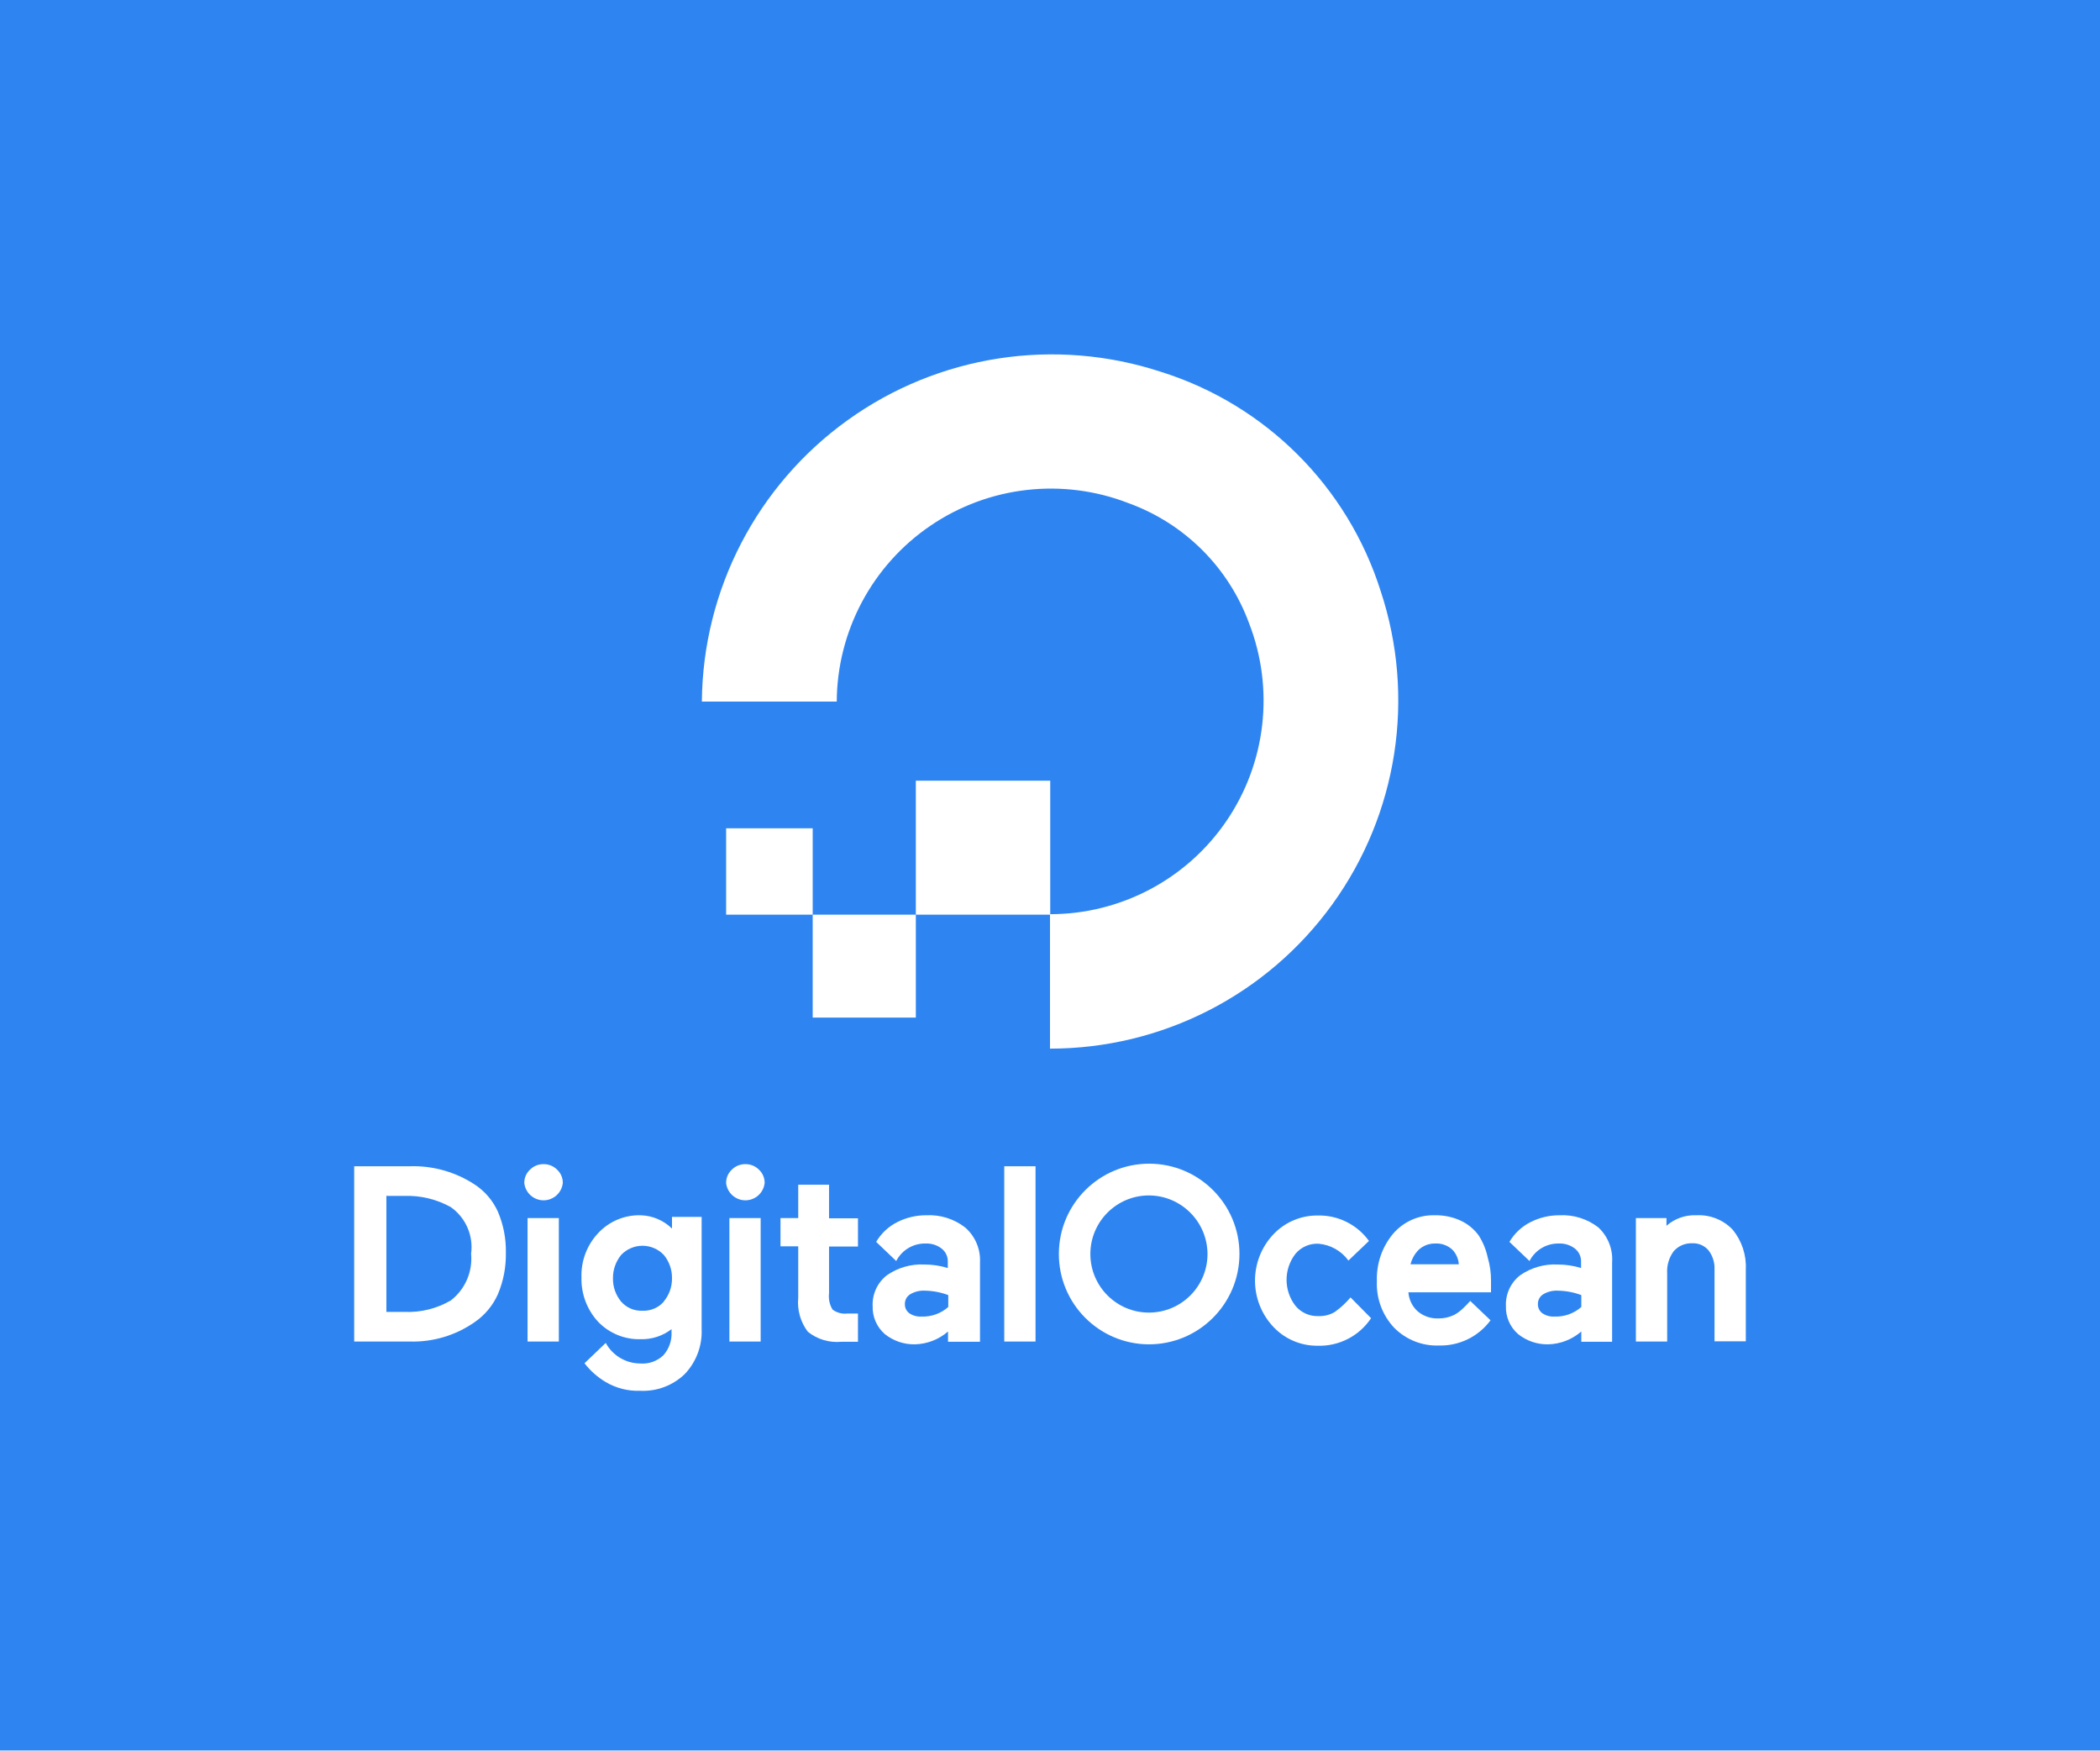
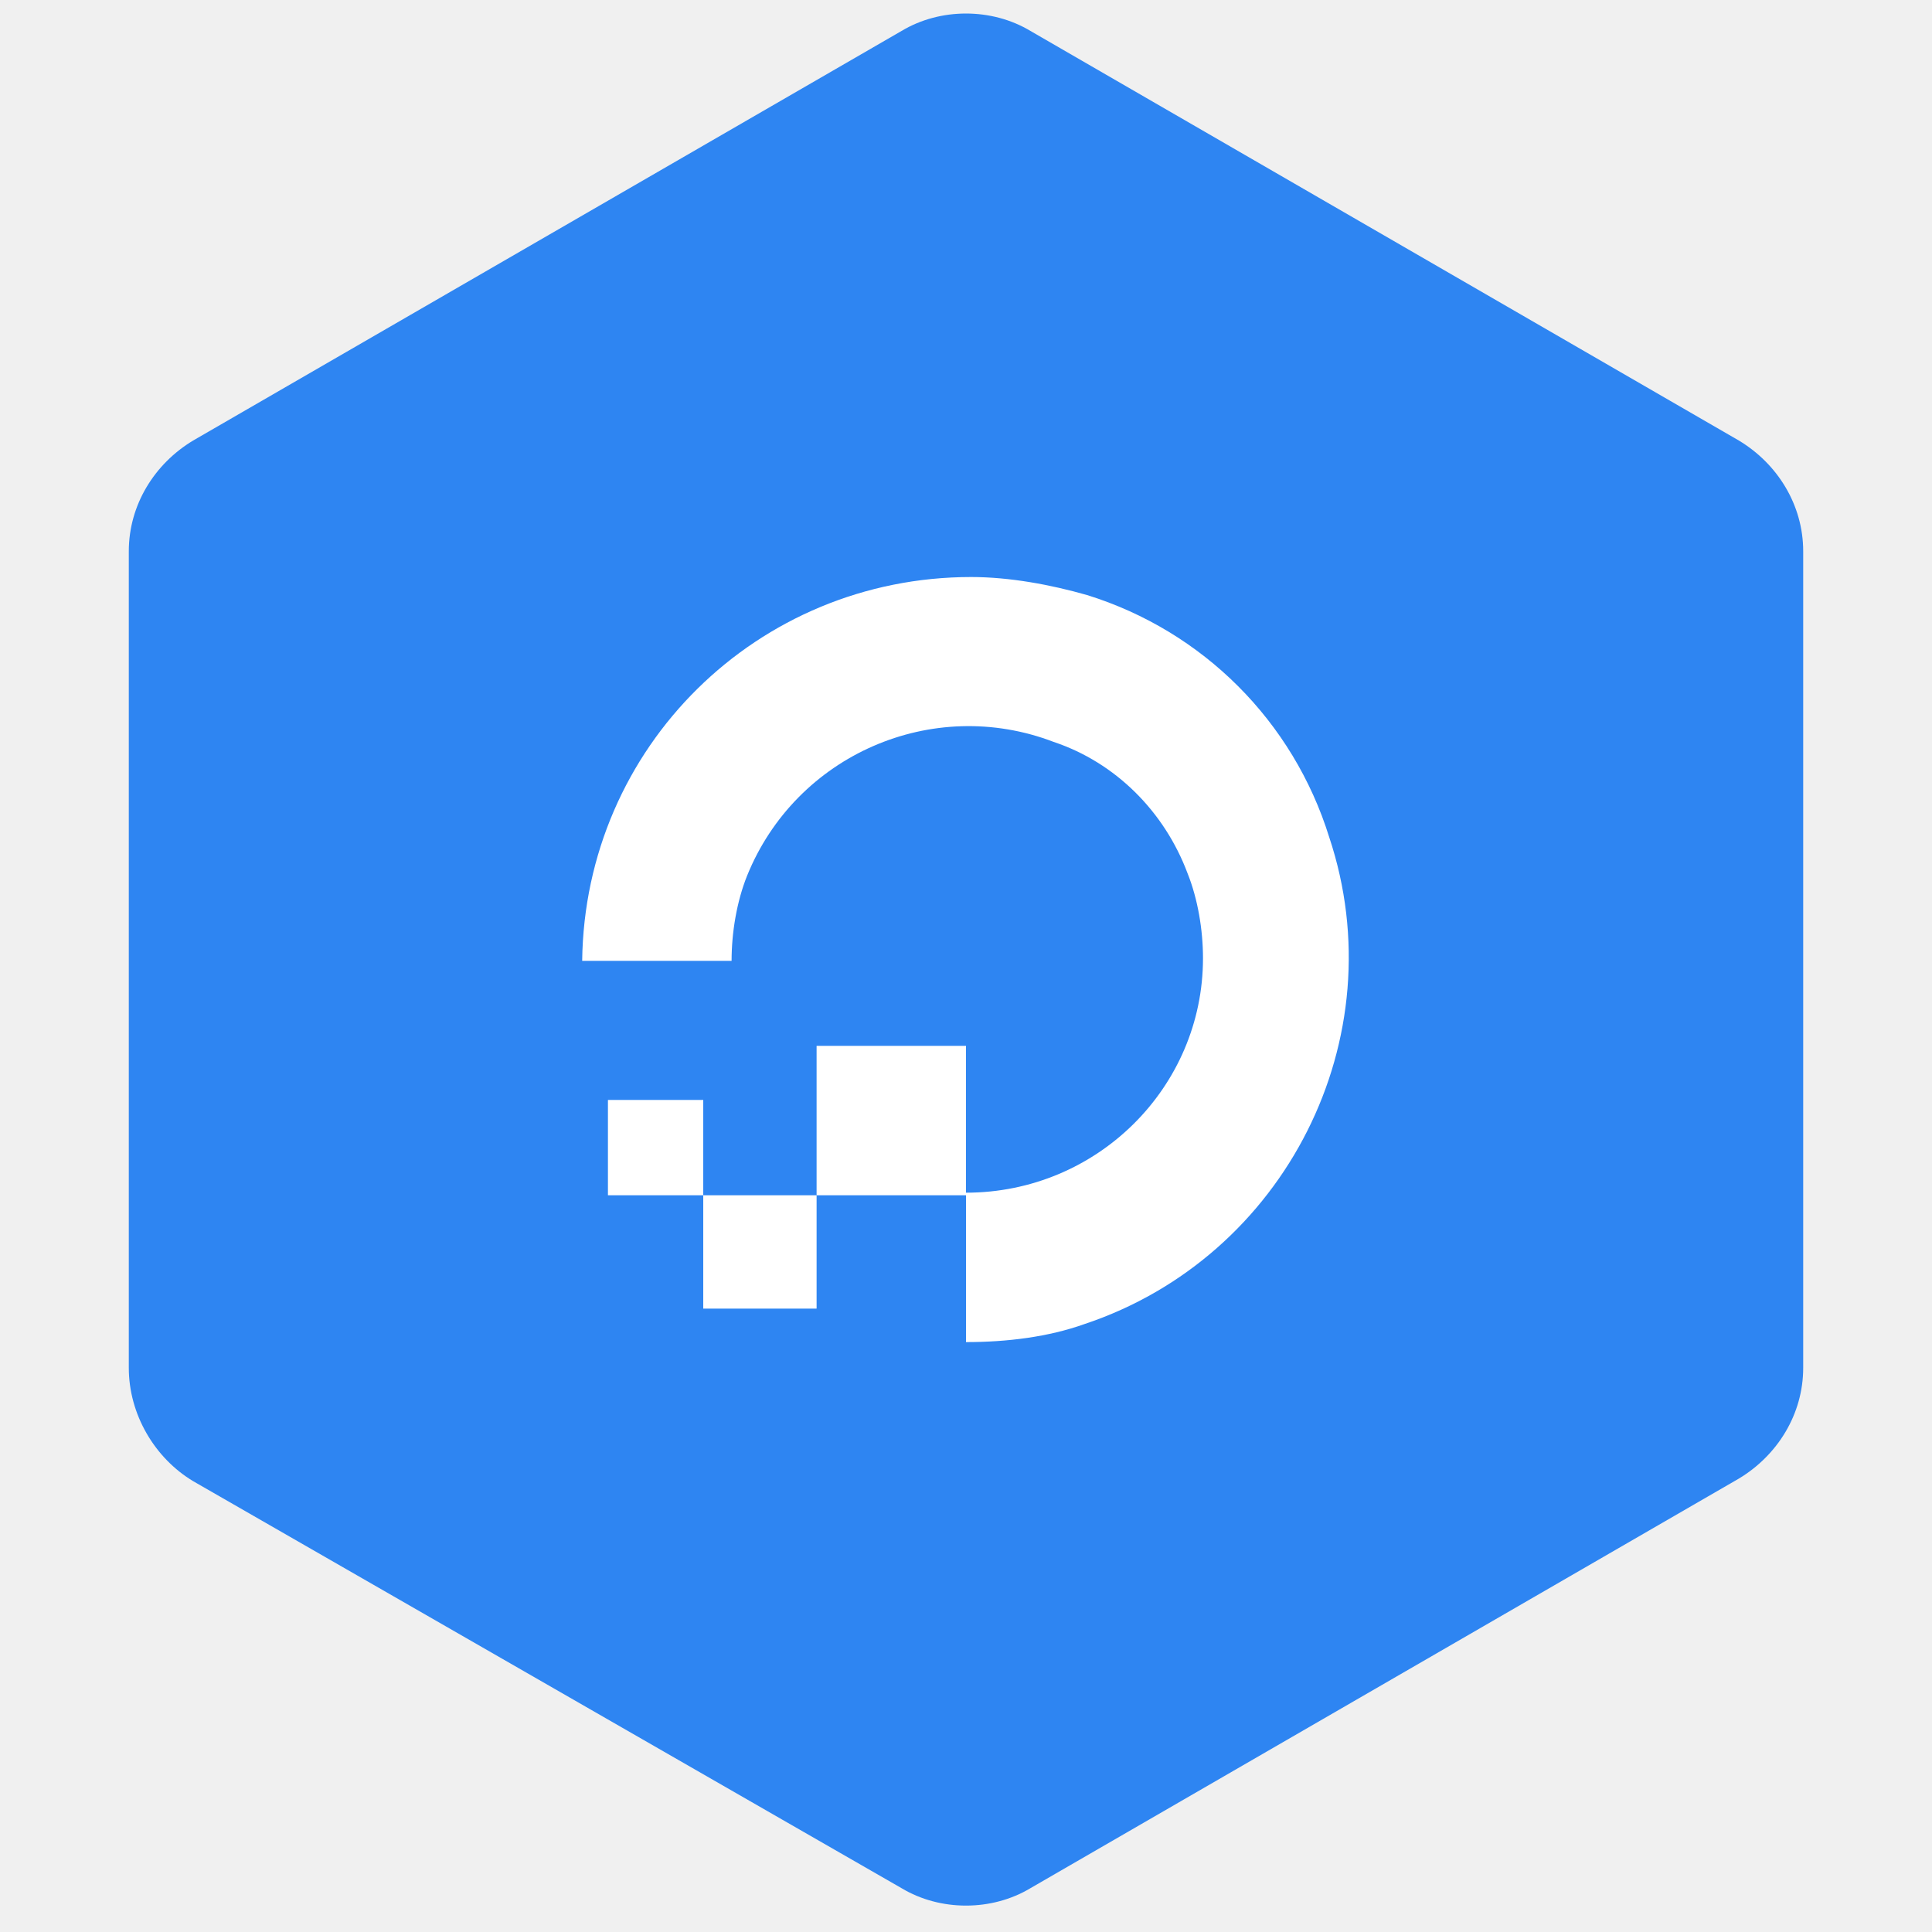
- <svg xmlns="http://www.w3.org/2000/svg" id="Layer_1" data-name="Layer 1" viewBox="0 0 90 75">
-   <defs>
-     <style>
-       .cls-1 {
-         fill: #2e85f2;
-       }
- 
-       .cls-2, .cls-3 {
-         fill: #fff;
-       }
- 
-       .cls-3 {
-         fill-rule: evenodd;
-       }
-     </style>
-   </defs>
-   <rect class="cls-1" width="90" height="75" />
-   <g id="_Group_" data-name="&lt;Group&gt;">
-     <g id="_Group_2" data-name="&lt;Group&gt;">
-       <g id="_Group_3" data-name="&lt;Group&gt;">
-         <g id="_Group_4" data-name="&lt;Group&gt;">
-           <g id="_Group_5" data-name="&lt;Group&gt;">
-             <path id="_Path_" data-name="&lt;Path&gt;" class="cls-2" d="M266,414.93v-5.76a9.15,9.15,0,0,0,8.53-12.47,8.64,8.64,0,0,0-5.16-5.14,9.18,9.18,0,0,0-12.51,8.5h-5.78a15,15,0,0,1,19.67-14.13,14.4,14.4,0,0,1,9.42,9.39A14.92,14.92,0,0,1,266,414.93Z" transform="translate(-221 -370)" />
+ <svg xmlns="http://www.w3.org/2000/svg" version="1.1" id="Layer_1" x="0px" y="0px" viewBox="0 0 75 75" style="enable-background:new 0 0 75 75;" xml:space="preserve">
+   <style type="text/css">
+ 	.st0{fill:#2E85F2;}
+ 	.st1{fill:#FFFFFF;}
+ </style>
+   <path class="st0" d="M35,73.3L7.5,57.5C6,56.6,5,54.9,5,53.1V21.4c0-1.8,1-3.4,2.5-4.3L35,1.2c1.5-0.9,3.5-0.9,5,0l27.5,15.9  C69,18,70,19.6,70,21.4v31.7c0,1.8-1,3.4-2.5,4.3L40,73.3C38.5,74.2,36.5,74.2,35,73.3z" />
+   <g id="_Group_">
+     <g id="_Group_2">
+       <g id="_Group_3">
+         <g id="_Group_4">
+           <g id="_Group_5">
+             <path id="_Path_" class="st1" d="M37.5,52.1v-5.8c5.1,0,9.2-4.1,9.2-9.1c0-1.1-0.2-2.3-0.6-3.3c-0.9-2.4-2.8-4.3-5.2-5.1       c-4.7-1.8-10,0.5-11.9,5.2c-0.4,1-0.6,2.2-0.6,3.3h-5.8c0.1-8.3,6.8-14.9,15.1-14.9c1.5,0,3.1,0.3,4.5,0.7       c4.5,1.4,8,4.9,9.4,9.4c2.6,7.8-1.7,16.3-9.5,18.9C40.7,51.9,39.1,52.1,37.5,52.1z" />
          </g>
-           <polygon id="_Path_2" data-name="&lt;Path&gt;" class="cls-3" points="45.01 39.19 39.25 39.19 39.25 33.45 39.25 33.45 45.01 33.45 45.01 33.45 45.01 39.19" />
-           <polygon id="_Path_3" data-name="&lt;Path&gt;" class="cls-3" points="39.25 43.6 34.83 43.6 34.83 43.6 34.83 39.19 39.25 39.19 39.25 43.6 39.25 43.6" />
-           <polygon id="_Path_4" data-name="&lt;Path&gt;" class="cls-3" points="34.83 39.19 31.12 39.19 31.12 39.19 31.12 35.49 31.12 35.49 34.83 35.49 34.83 35.49 34.83 39.19" />
+           <polygon id="_Path_2" class="st1" points="37.5,46.4 31.7,46.4 31.7,40.6 31.7,40.6 37.5,40.6 37.5,40.6     " />
+           <polygon id="_Path_3" class="st1" points="31.7,50.8 27.3,50.8 27.3,50.8 27.3,46.4 31.7,46.4 31.7,50.8     " />
+           <polygon id="_Path_4" class="st1" points="27.3,46.4 23.6,46.4 23.6,46.4 23.6,42.7 23.6,42.7 27.3,42.7 27.3,42.7     " />
        </g>
      </g>
    </g>
-     <g id="_Group_6" data-name="&lt;Group&gt;">
-       <path id="_Compound_Path_" data-name="&lt;Compound Path&gt;" class="cls-2" d="M241.34,420.75a4.79,4.79,0,0,0-2.78-.78h-2.38v7.51h2.38a4.62,4.62,0,0,0,2.78-.83,2.86,2.86,0,0,0,1-1.2,4.37,4.37,0,0,0,.34-1.78,4.26,4.26,0,0,0-.34-1.75A2.73,2.73,0,0,0,241.34,420.75Zm-3.77.49h0.75a3.83,3.83,0,0,1,2,.48,2.1,2.1,0,0,1,.87,2,2.26,2.26,0,0,1-.87,2h0a3.64,3.64,0,0,1-2,.49h-0.76v-5Z" transform="translate(-221 -370)" />
-       <path id="_Path_5" data-name="&lt;Path&gt;" class="cls-2" d="M244.29,419.88a0.8,0.8,0,0,0-.58.24,0.76,0.76,0,0,0-.24.57,0.83,0.83,0,0,0,1.65,0,0.76,0.76,0,0,0-.24-0.57A0.8,0.8,0,0,0,244.29,419.88Z" transform="translate(-221 -370)" />
-       <rect id="_Path_6" data-name="&lt;Path&gt;" class="cls-2" x="22.61" y="52.19" width="1.34" height="5.29" />
-       <path id="_Compound_Path_2" data-name="&lt;Compound Path&gt;" class="cls-2" d="M249.8,422.64a2,2,0,0,0-1.34-.57,2.4,2.4,0,0,0-1.82.76,2.64,2.64,0,0,0-.72,1.9,2.7,2.7,0,0,0,.71,1.9,2.44,2.44,0,0,0,1.83.75,2.08,2.08,0,0,0,1.32-.43v0.12a1.39,1.39,0,0,1-.35,1,1.29,1.29,0,0,1-1,.35,1.69,1.69,0,0,1-1.47-.88l-0.91.87,0,0a3.24,3.24,0,0,0,.9.8,2.71,2.71,0,0,0,1.49.38,2.57,2.57,0,0,0,1.91-.72,2.63,2.63,0,0,0,.72-1.92v-4.81H249.8v0.44Zm-0.35,3.13a1.15,1.15,0,0,1-.92.39,1.14,1.14,0,0,1-.91-0.39,1.52,1.52,0,0,1-.35-1,1.55,1.55,0,0,1,.35-1,1.26,1.26,0,0,1,1.83,0,1.53,1.53,0,0,1,.35,1A1.51,1.51,0,0,1,249.45,425.76Z" transform="translate(-221 -370)" />
-       <rect id="_Path_7" data-name="&lt;Path&gt;" class="cls-2" x="31.26" y="52.19" width="1.34" height="5.29" />
-       <path id="_Path_8" data-name="&lt;Path&gt;" class="cls-2" d="M252.94,419.88a0.8,0.8,0,0,0-.58.24,0.76,0.76,0,0,0-.24.57,0.83,0.83,0,0,0,1.65,0,0.76,0.76,0,0,0-.24-0.57A0.8,0.8,0,0,0,252.94,419.88Z" transform="translate(-221 -370)" />
-       <path id="_Path_9" data-name="&lt;Path&gt;" class="cls-2" d="M256.53,420.76h-1.32v1.43h-0.76v1.21h0.76v2.2a2.09,2.09,0,0,0,.41,1.46,2,2,0,0,0,1.44.43l0.65,0h0.06v-1.21l-0.46,0a0.88,0.88,0,0,1-.63-0.17,1.1,1.1,0,0,1-.15-0.7v-2h1.24v-1.21h-1.24v-1.43Z" transform="translate(-221 -370)" />
-       <rect id="_Path_10" data-name="&lt;Path&gt;" class="cls-2" x="43.04" y="49.97" width="1.34" height="7.51" />
-       <path id="_Path_11" data-name="&lt;Path&gt;" class="cls-2" d="M278.88,425.59a3.75,3.75,0,0,1-.67.62h0a1.27,1.27,0,0,1-.69.18,1.22,1.22,0,0,1-1-.44,1.82,1.82,0,0,1,0-2.23,1.21,1.21,0,0,1,1-.43,1.77,1.77,0,0,1,1.27.72l0.88-.84h0a2.63,2.63,0,0,0-2.19-1.09,2.58,2.58,0,0,0-1.89.79,2.89,2.89,0,0,0,0,4,2.57,2.57,0,0,0,1.89.79,2.65,2.65,0,0,0,2.28-1.18Z" transform="translate(-221 -370)" />
-       <path id="_Compound_Path_3" data-name="&lt;Compound Path&gt;" class="cls-2" d="M284.37,422.93a2,2,0,0,0-.77-0.63,2.51,2.51,0,0,0-1.1-.23,2.27,2.27,0,0,0-1.82.82,3,3,0,0,0-.67,2,2.74,2.74,0,0,0,.74,2,2.57,2.57,0,0,0,1.93.76,2.66,2.66,0,0,0,2.2-1.08l0,0-0.87-.83h0a3.79,3.79,0,0,1-.3.31,1.65,1.65,0,0,1-.39.29,1.49,1.49,0,0,1-.67.15,1.3,1.3,0,0,1-.91-0.32,1.22,1.22,0,0,1-.38-0.8h3.54v-0.49a3.43,3.43,0,0,0-.14-1A2.87,2.87,0,0,0,284.37,422.93Zm-2.92,1.25a1.31,1.31,0,0,1,.35-0.63,1,1,0,0,1,.7-0.27,1,1,0,0,1,.75.27,1,1,0,0,1,.27.62h-2.06Z" transform="translate(-221 -370)" />
-       <path id="_Compound_Path_4" data-name="&lt;Compound Path&gt;" class="cls-2" d="M289.5,422.59h0a2.5,2.5,0,0,0-1.66-.52,2.72,2.72,0,0,0-1.24.29,2.19,2.19,0,0,0-.91.85v0l0.86,0.82a1.38,1.38,0,0,1,1.26-.75,1.05,1.05,0,0,1,.69.22,0.69,0.69,0,0,1,.26.57v0.26a3.39,3.39,0,0,0-1-.15,2.59,2.59,0,0,0-1.61.46,1.58,1.58,0,0,0-.61,1.32,1.52,1.52,0,0,0,.52,1.2,2,2,0,0,0,1.29.44,2.25,2.25,0,0,0,1.42-.55v0.44h1.32v-3.4A1.86,1.86,0,0,0,289.5,422.59Zm-2.37,2.87a1.11,1.11,0,0,1,.64-0.16,3,3,0,0,1,1,.19V426a1.64,1.64,0,0,1-1.15.41,0.83,0.83,0,0,1-.53-0.15,0.47,0.47,0,0,1-.18-0.38A0.48,0.48,0,0,1,287.13,425.46Z" transform="translate(-221 -370)" />
-       <path id="_Path_12" data-name="&lt;Path&gt;" class="cls-2" d="M295.26,422.69a2,2,0,0,0-1.56-.62,1.82,1.82,0,0,0-1.28.45v-0.33h-1.31v5.29h1.34v-2.92a1.44,1.44,0,0,1,.28-0.95,1,1,0,0,1,.79-0.34,0.86,0.86,0,0,1,.7.3,1.26,1.26,0,0,1,.26.83v3.07h1.34v-3.07A2.5,2.5,0,0,0,295.26,422.69Z" transform="translate(-221 -370)" />
-       <path id="_Compound_Path_5" data-name="&lt;Compound Path&gt;" class="cls-2" d="M262.36,422.59h0a2.5,2.5,0,0,0-1.66-.52,2.72,2.72,0,0,0-1.24.29,2.19,2.19,0,0,0-.91.85v0l0.86,0.82a1.38,1.38,0,0,1,1.26-.75,1.05,1.05,0,0,1,.69.22,0.69,0.69,0,0,1,.26.57v0.26a3.39,3.39,0,0,0-1-.15,2.59,2.59,0,0,0-1.61.46,1.58,1.58,0,0,0-.61,1.32,1.52,1.52,0,0,0,.52,1.2,2,2,0,0,0,1.29.44,2.25,2.25,0,0,0,1.42-.55v0.44H263v-3.4A1.86,1.86,0,0,0,262.36,422.59ZM260,425.46a1.11,1.11,0,0,1,.64-0.16,3,3,0,0,1,1,.19V426a1.64,1.64,0,0,1-1.15.41,0.83,0.83,0,0,1-.53-0.15,0.47,0.47,0,0,1-.18-0.38A0.48,0.48,0,0,1,260,425.46Z" transform="translate(-221 -370)" />
-       <path id="_Compound_Path_6" data-name="&lt;Compound Path&gt;" class="cls-2" d="M270.23,427.6a3.87,3.87,0,1,1,3.89-3.87A3.88,3.88,0,0,1,270.23,427.6Zm0-6.38a2.51,2.51,0,1,0,2.52,2.51A2.52,2.52,0,0,0,270.23,421.22Z" transform="translate(-221 -370)" />
-     </g>
  </g>
</svg>
